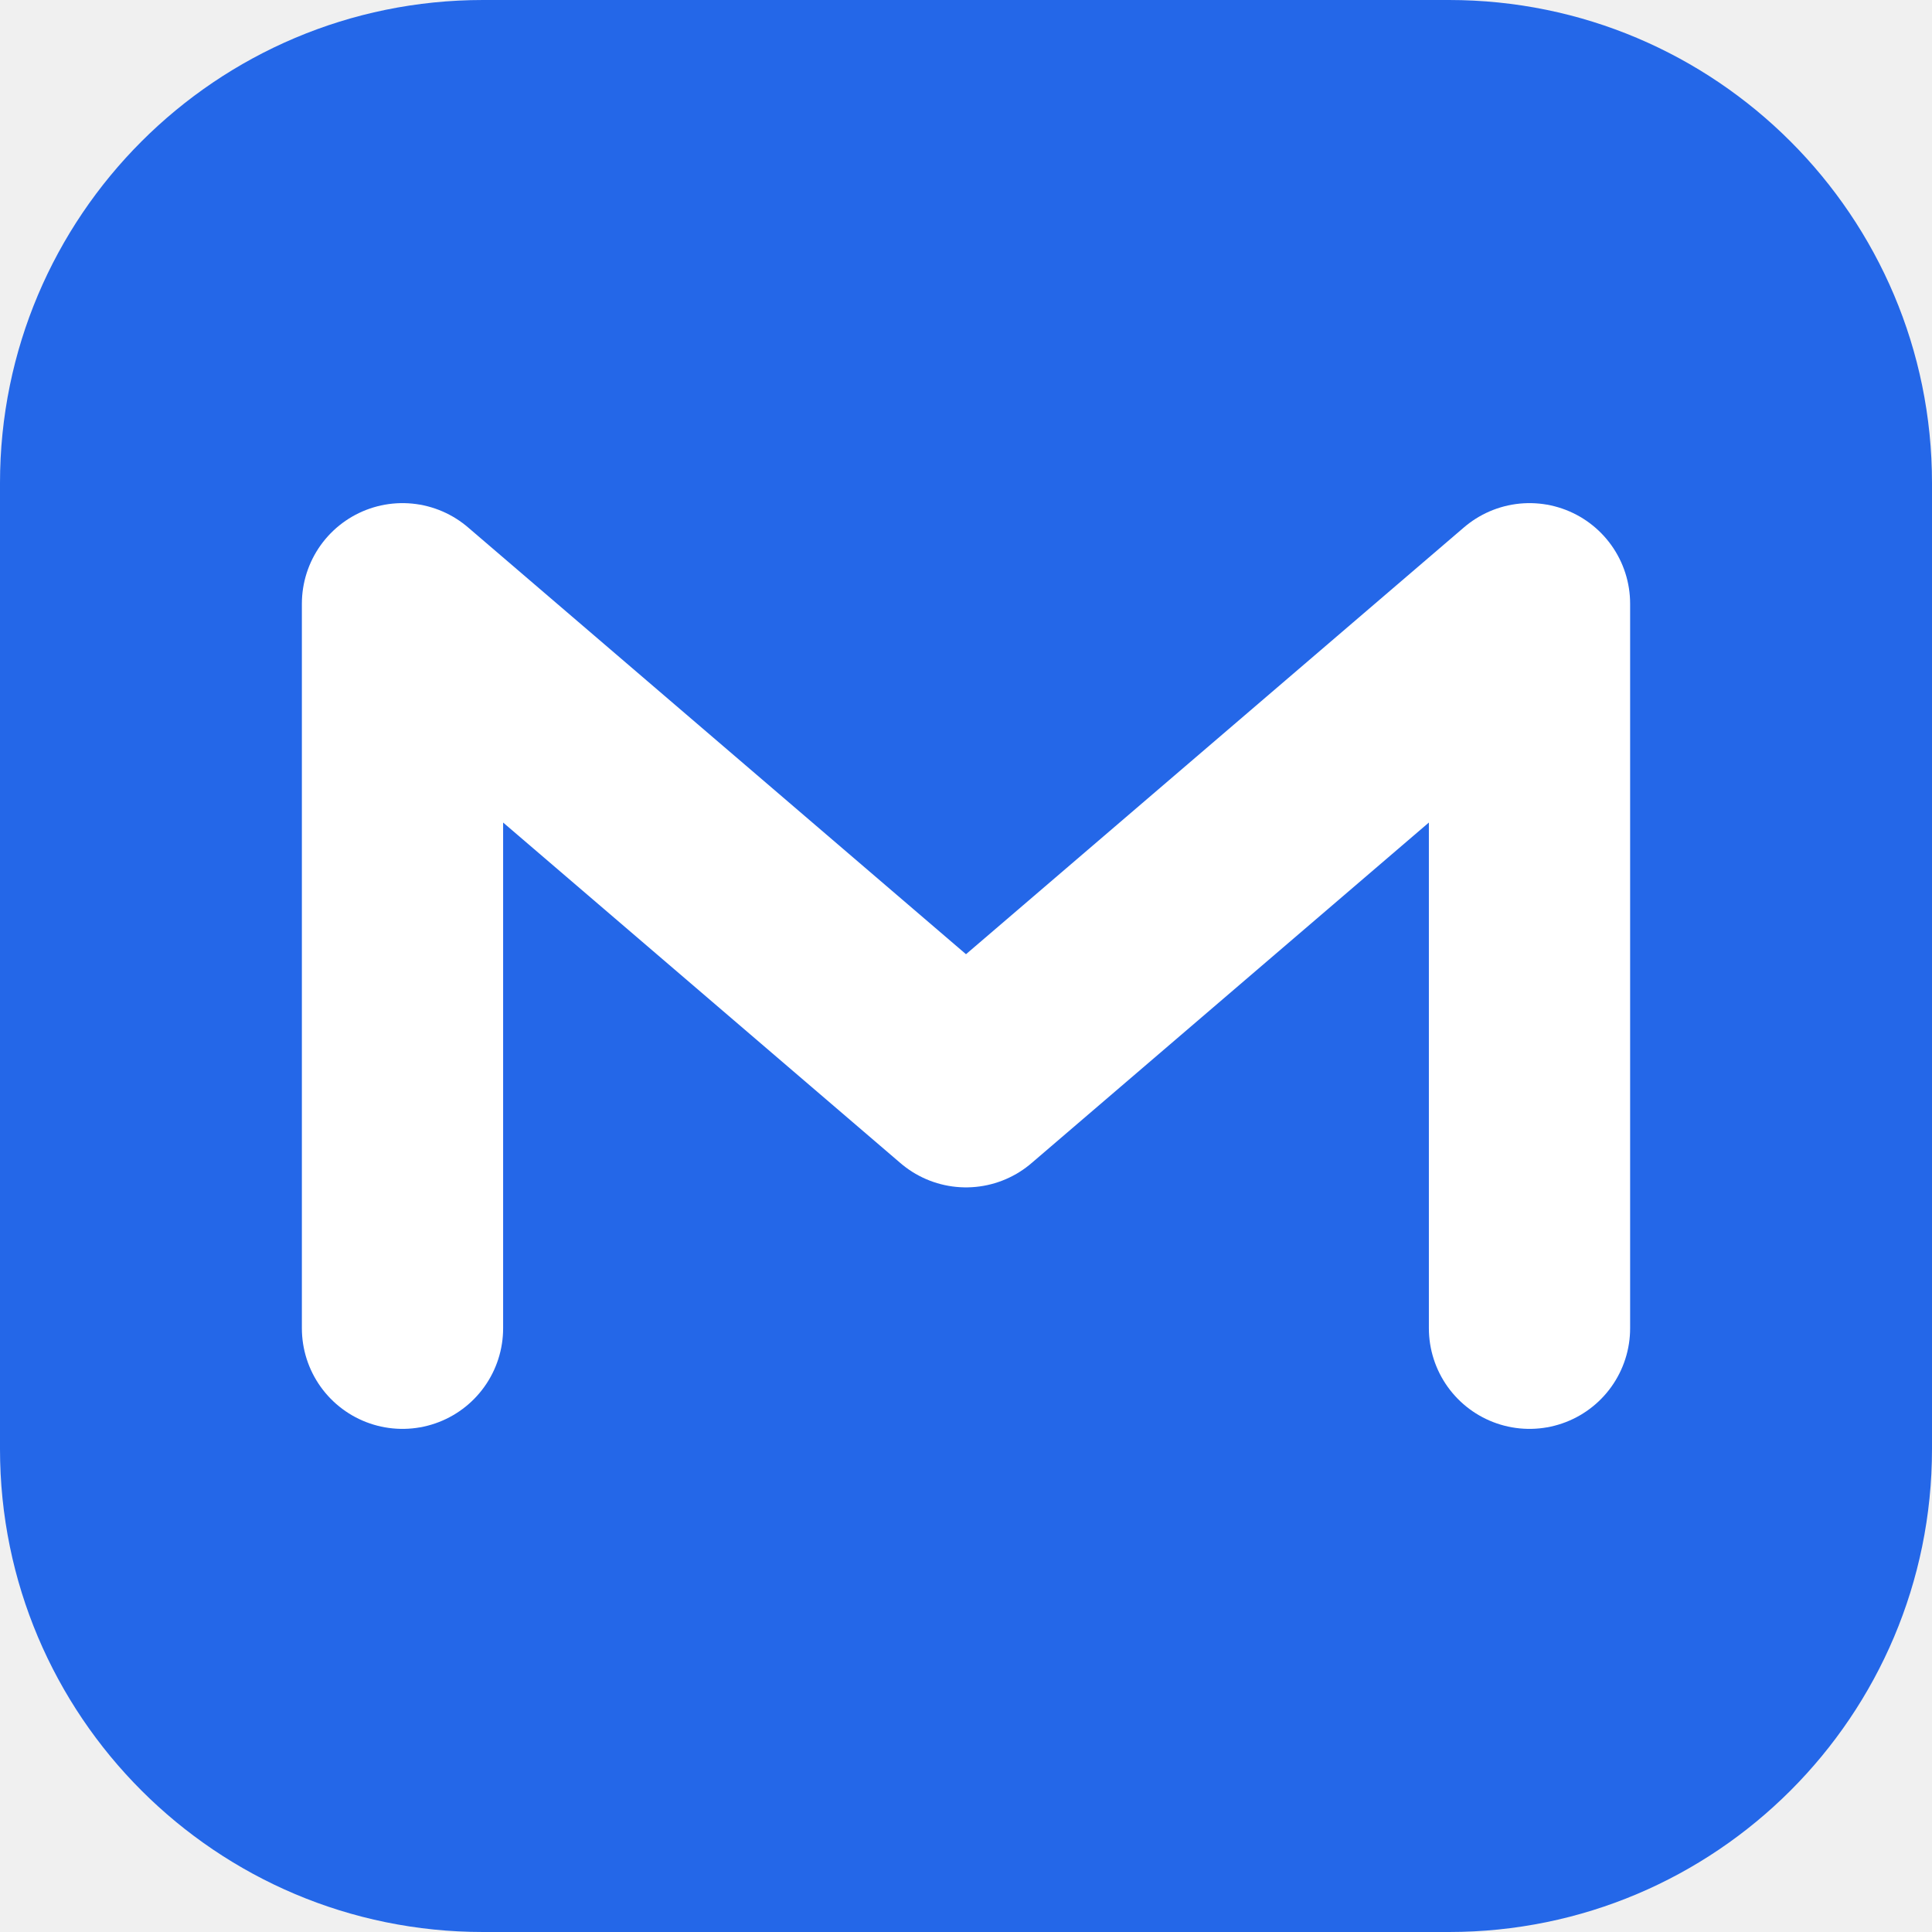
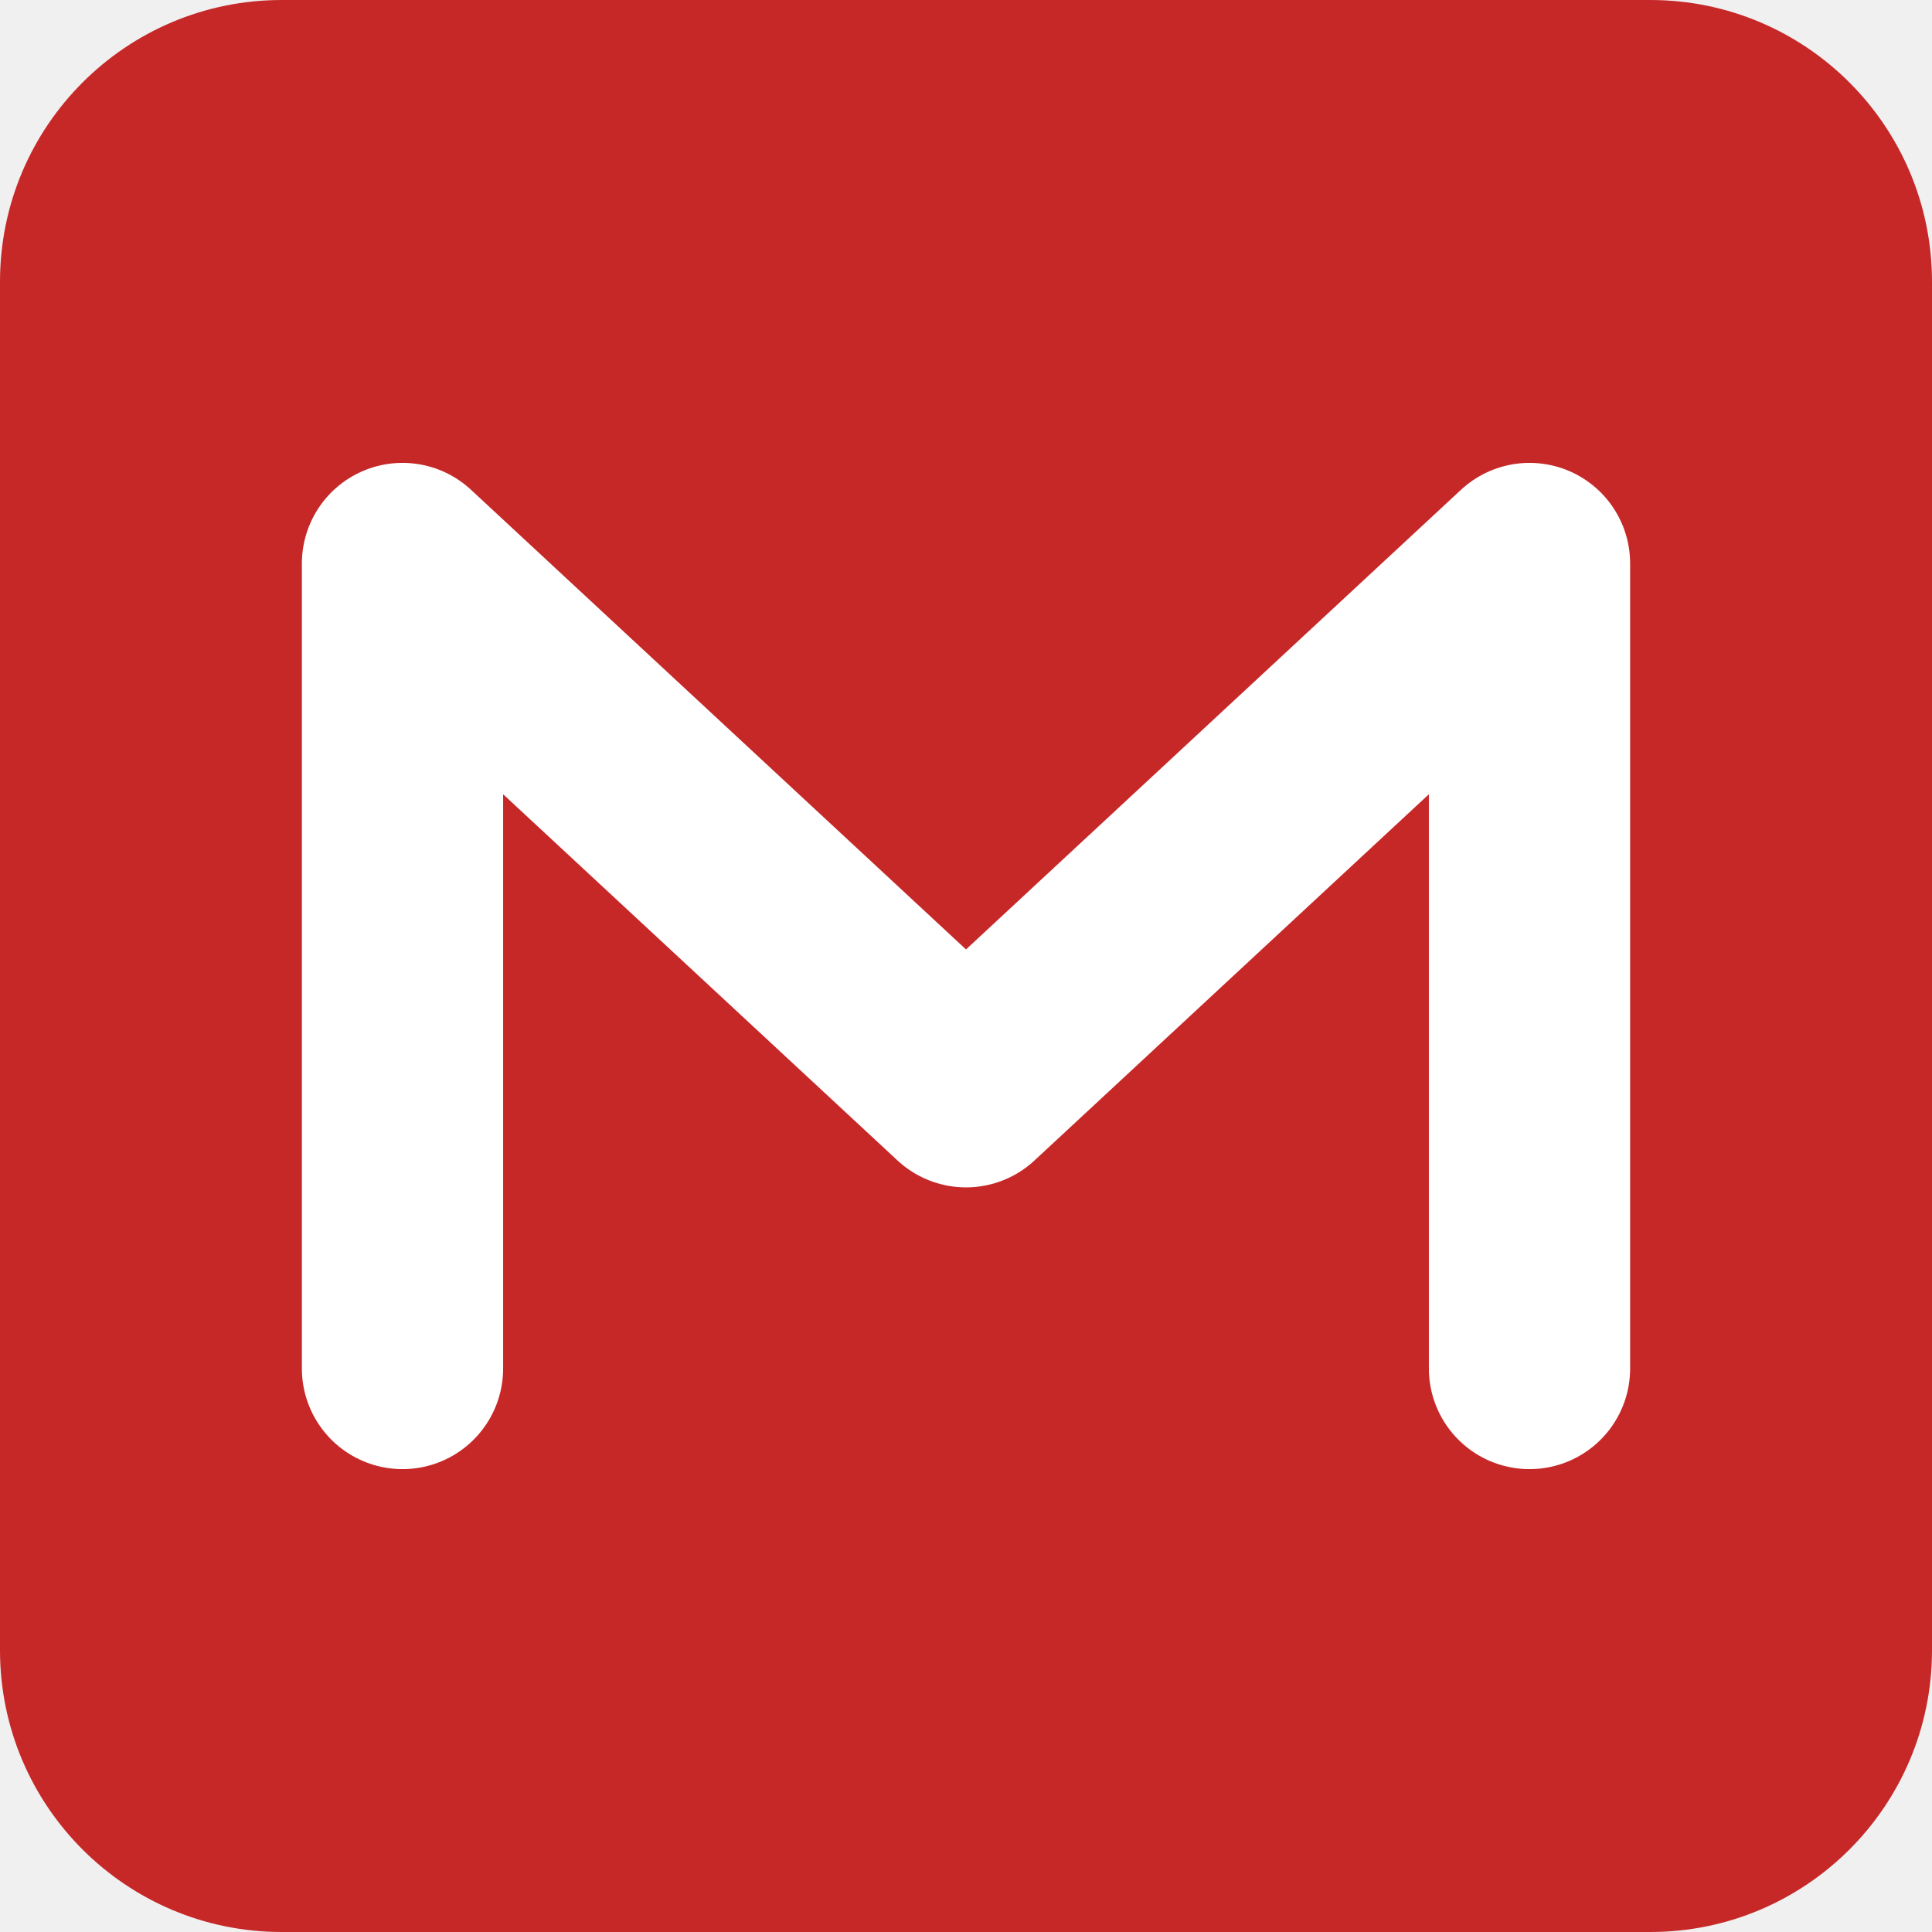
<svg xmlns="http://www.w3.org/2000/svg" viewBox="0 0 48 48">
-   <rect width="48" height="48" rx="12" fill="#2467e8" />
-   <path d="M10 33V15l14 12 14-12v18" fill="none" stroke="#fff" stroke-width="5" stroke-linecap="round" stroke-linejoin="round" />
+   <rect width="48" height="48" rx="7" fill="#c62828" />
+   <path d="M10 34V14l14 13 14-13v20" fill="none" stroke="#fff" stroke-width="5" stroke-linecap="round" stroke-linejoin="round" />
</svg>
